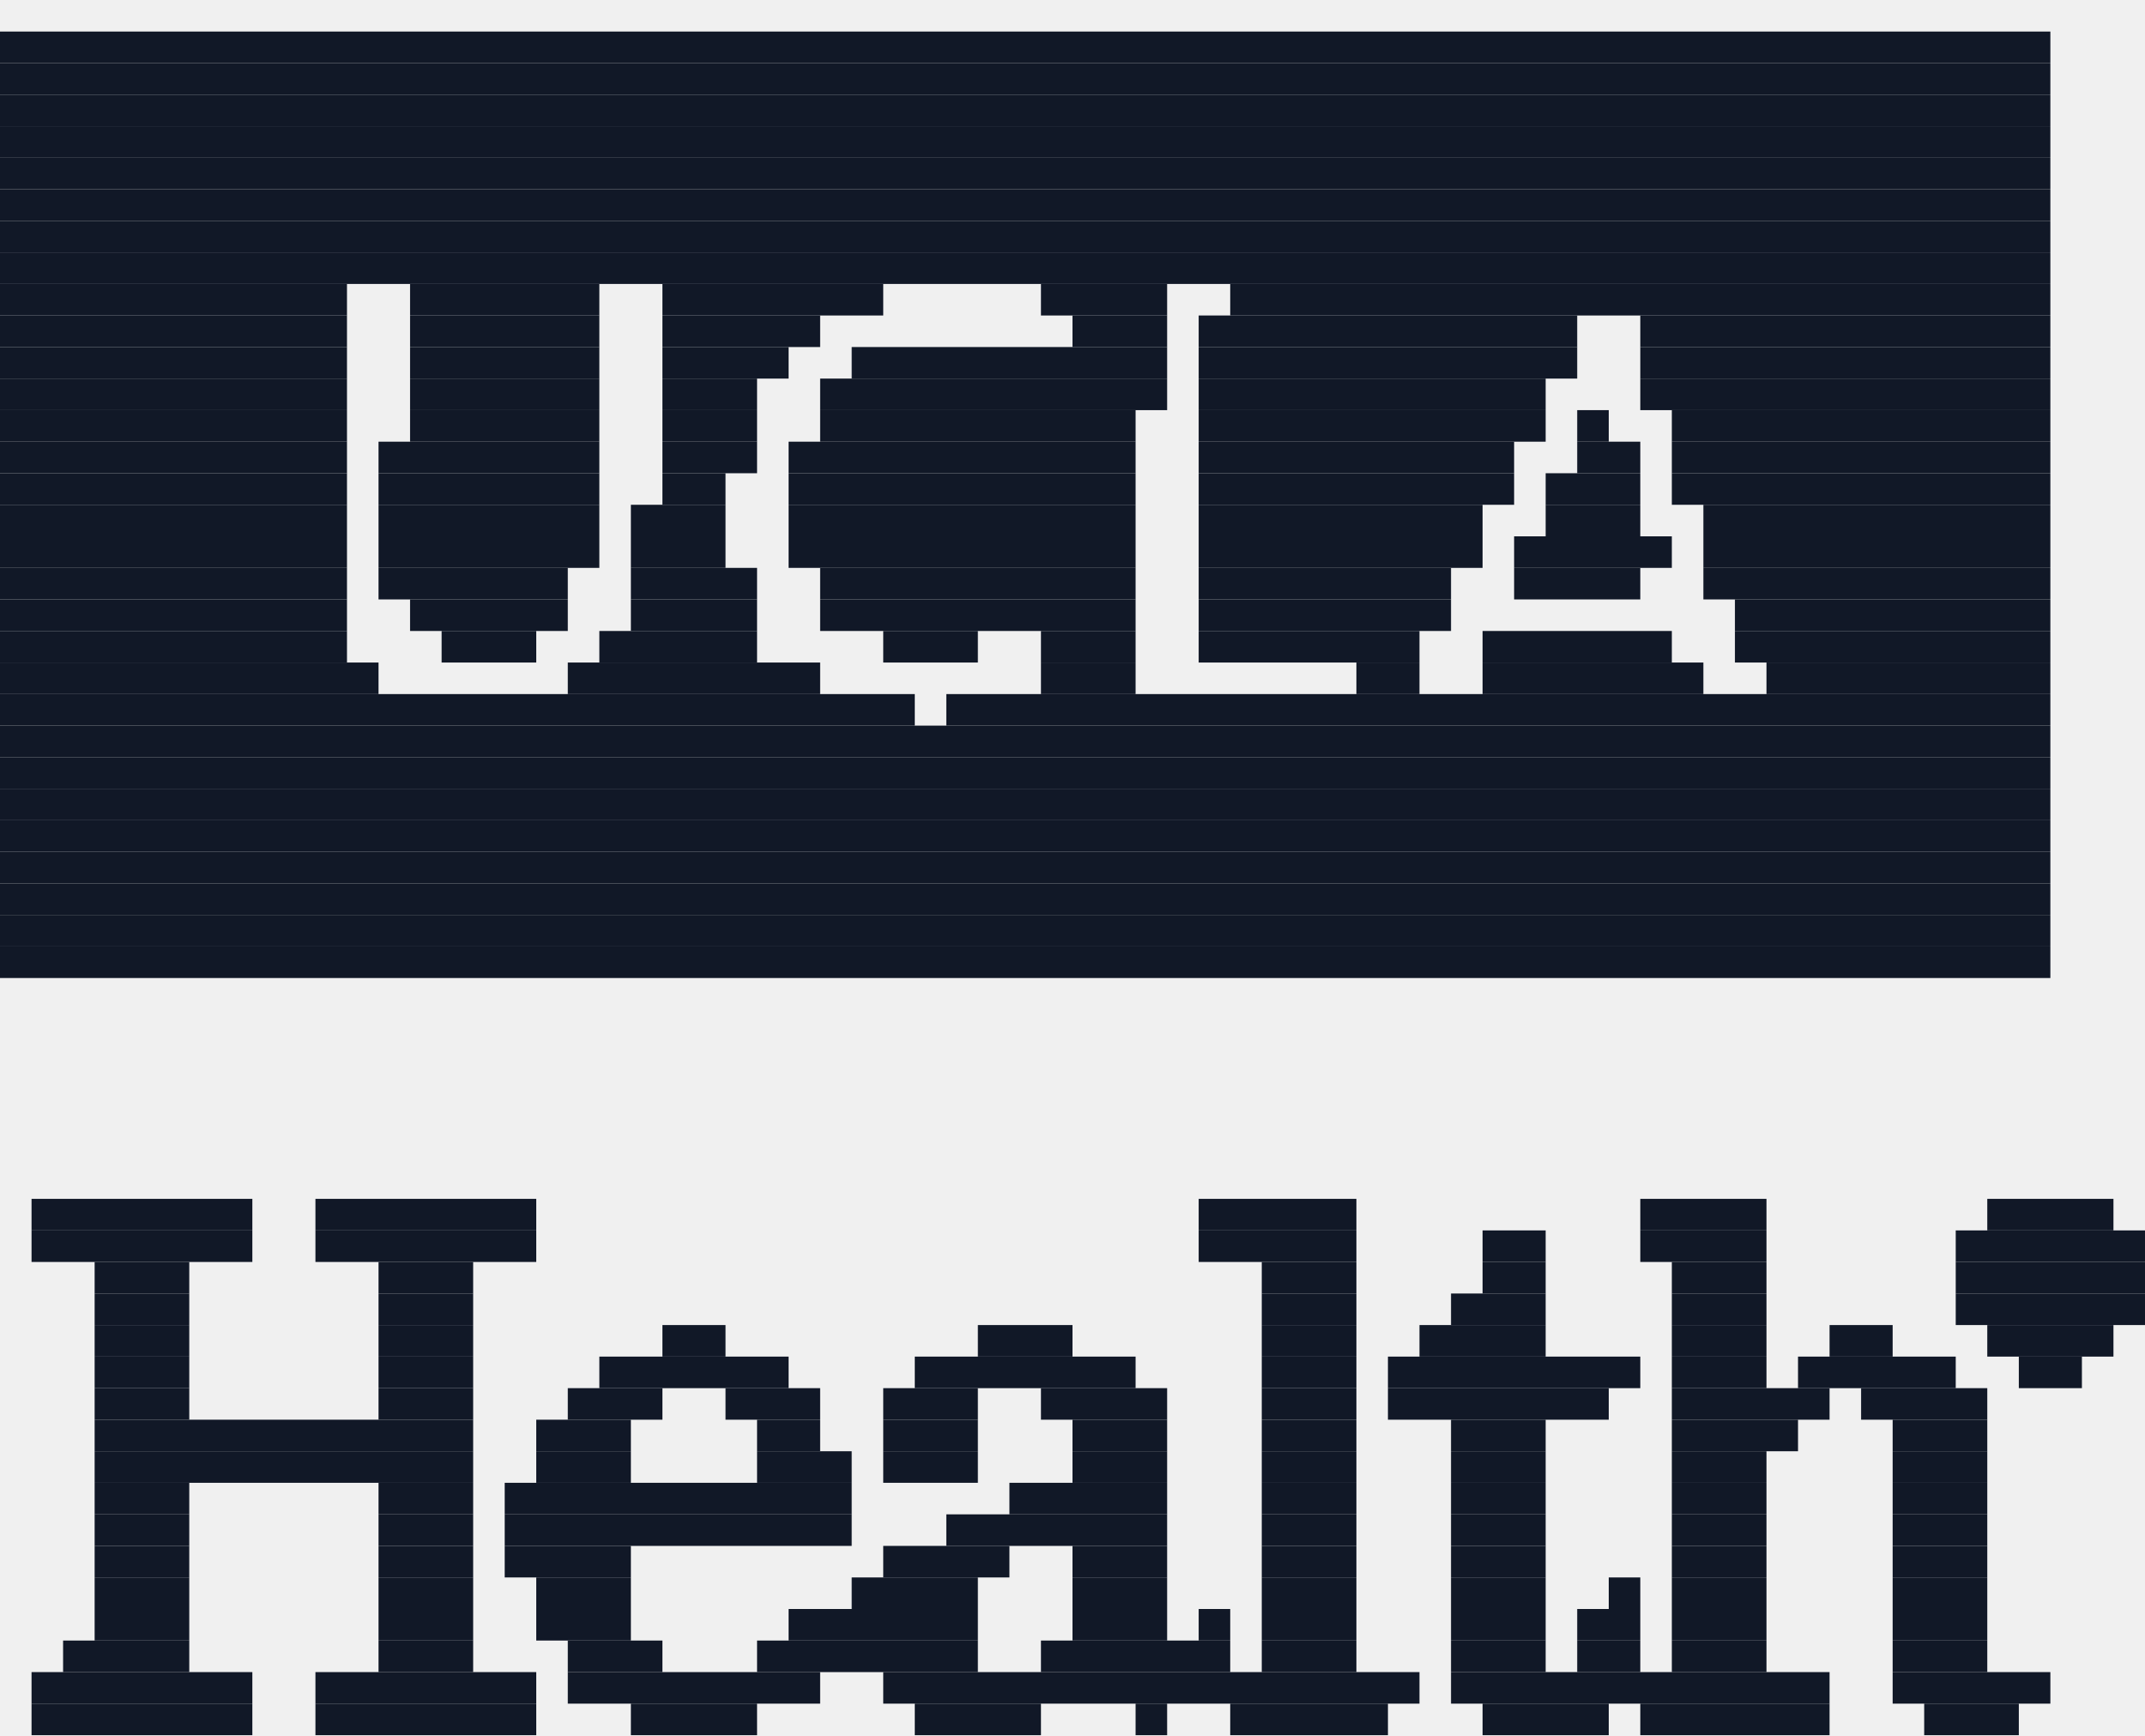
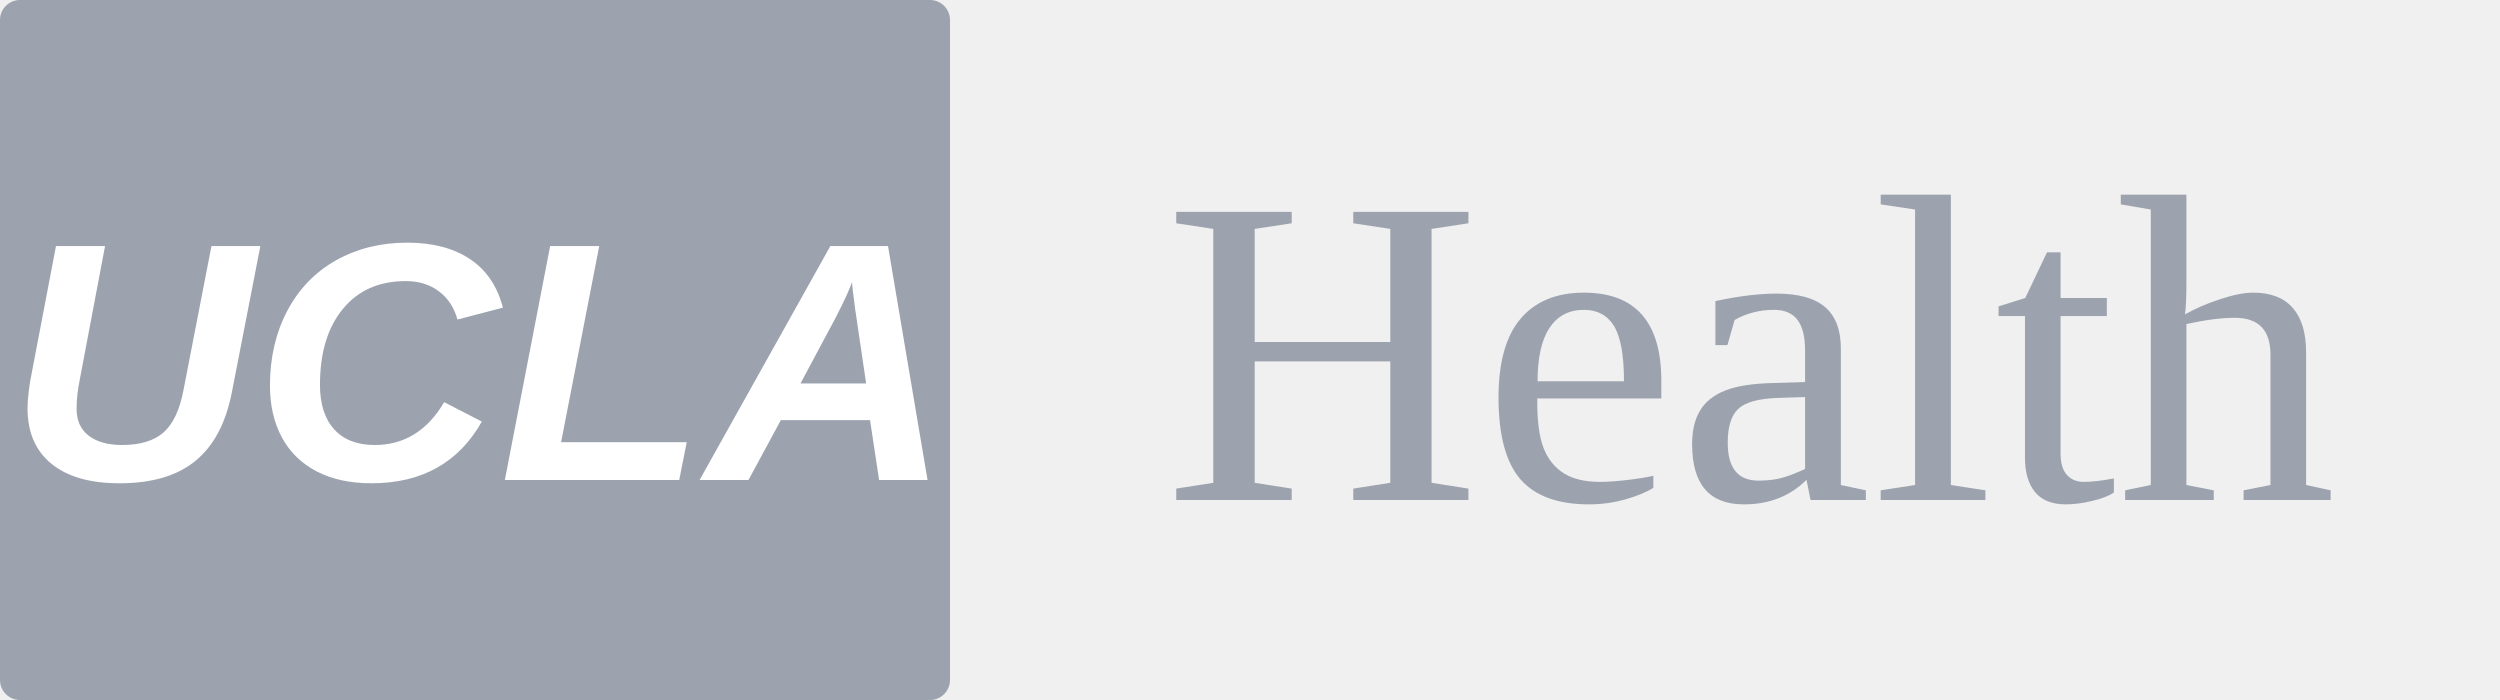
- <svg xmlns="http://www.w3.org/2000/svg" viewBox="0 0 68 55" fill="#111827">
-   <rect x="0" y="1" width="65" height="1" />
-   <rect x="0" y="2" width="65" height="1" />
-   <rect x="0" y="3" width="65" height="1" />
-   <rect x="0" y="4" width="65" height="1" />
-   <rect x="0" y="5" width="65" height="1" />
-   <rect x="0" y="6" width="65" height="1" />
-   <rect x="0" y="7" width="65" height="1" />
-   <rect x="0" y="8" width="65" height="1" />
-   <rect x="0" y="9" width="11" height="1" />
-   <rect x="13" y="9" width="6" height="1" />
-   <rect x="21" y="9" width="7" height="1" />
-   <rect x="33" y="9" width="4" height="1" />
-   <rect x="39" y="9" width="26" height="1" />
-   <rect x="0" y="10" width="11" height="1" />
-   <rect x="13" y="10" width="6" height="1" />
-   <rect x="21" y="10" width="5" height="1" />
-   <rect x="34" y="10" width="3" height="1" />
-   <rect x="38" y="10" width="12" height="1" />
-   <rect x="52" y="10" width="13" height="1" />
-   <rect x="0" y="11" width="11" height="1" />
-   <rect x="13" y="11" width="6" height="1" />
-   <rect x="21" y="11" width="4" height="1" />
-   <rect x="27" y="11" width="10" height="1" />
-   <rect x="38" y="11" width="12" height="1" />
-   <rect x="52" y="11" width="13" height="1" />
-   <rect x="0" y="12" width="11" height="1" />
-   <rect x="13" y="12" width="6" height="1" />
-   <rect x="21" y="12" width="3" height="1" />
-   <rect x="26" y="12" width="11" height="1" />
-   <rect x="38" y="12" width="11" height="1" />
-   <rect x="52" y="12" width="13" height="1" />
-   <rect x="0" y="13" width="11" height="1" />
-   <rect x="13" y="13" width="6" height="1" />
-   <rect x="21" y="13" width="3" height="1" />
-   <rect x="26" y="13" width="10" height="1" />
-   <rect x="38" y="13" width="11" height="1" />
-   <rect x="50" y="13" width="1" height="1" />
-   <rect x="53" y="13" width="12" height="1" />
-   <rect x="0" y="14" width="11" height="1" />
-   <rect x="12" y="14" width="7" height="1" />
-   <rect x="21" y="14" width="3" height="1" />
-   <rect x="25" y="14" width="11" height="1" />
-   <rect x="38" y="14" width="10" height="1" />
-   <rect x="50" y="14" width="2" height="1" />
-   <rect x="53" y="14" width="12" height="1" />
-   <rect x="0" y="15" width="11" height="1" />
-   <rect x="12" y="15" width="7" height="1" />
-   <rect x="21" y="15" width="2" height="1" />
-   <rect x="25" y="15" width="11" height="1" />
-   <rect x="38" y="15" width="10" height="1" />
-   <rect x="49" y="15" width="3" height="1" />
-   <rect x="53" y="15" width="12" height="1" />
-   <rect x="0" y="16" width="11" height="1" />
-   <rect x="12" y="16" width="7" height="1" />
-   <rect x="20" y="16" width="3" height="1" />
-   <rect x="25" y="16" width="11" height="1" />
-   <rect x="38" y="16" width="9" height="1" />
-   <rect x="49" y="16" width="3" height="1" />
-   <rect x="54" y="16" width="11" height="1" />
-   <rect x="0" y="17" width="11" height="1" />
-   <rect x="12" y="17" width="7" height="1" />
-   <rect x="20" y="17" width="3" height="1" />
-   <rect x="25" y="17" width="11" height="1" />
-   <rect x="38" y="17" width="9" height="1" />
-   <rect x="48" y="17" width="5" height="1" />
-   <rect x="54" y="17" width="11" height="1" />
-   <rect x="0" y="18" width="11" height="1" />
-   <rect x="12" y="18" width="6" height="1" />
-   <rect x="20" y="18" width="4" height="1" />
-   <rect x="26" y="18" width="10" height="1" />
-   <rect x="38" y="18" width="8" height="1" />
-   <rect x="48" y="18" width="4" height="1" />
-   <rect x="54" y="18" width="11" height="1" />
-   <rect x="0" y="19" width="11" height="1" />
-   <rect x="13" y="19" width="5" height="1" />
-   <rect x="20" y="19" width="4" height="1" />
-   <rect x="26" y="19" width="10" height="1" />
-   <rect x="38" y="19" width="8" height="1" />
-   <rect x="55" y="19" width="10" height="1" />
-   <rect x="0" y="20" width="11" height="1" />
-   <rect x="14" y="20" width="3" height="1" />
-   <rect x="19" y="20" width="5" height="1" />
-   <rect x="28" y="20" width="3" height="1" />
-   <rect x="33" y="20" width="3" height="1" />
-   <rect x="38" y="20" width="7" height="1" />
-   <rect x="47" y="20" width="6" height="1" />
-   <rect x="55" y="20" width="10" height="1" />
-   <rect x="0" y="21" width="12" height="1" />
-   <rect x="18" y="21" width="8" height="1" />
-   <rect x="33" y="21" width="3" height="1" />
-   <rect x="43" y="21" width="2" height="1" />
-   <rect x="47" y="21" width="7" height="1" />
-   <rect x="56" y="21" width="9" height="1" />
-   <rect x="0" y="22" width="29" height="1" />
-   <rect x="30" y="22" width="35" height="1" />
-   <rect x="0" y="23" width="65" height="1" />
-   <rect x="0" y="24" width="65" height="1" />
-   <rect x="0" y="25" width="65" height="1" />
-   <rect x="0" y="26" width="65" height="1" />
-   <rect x="0" y="27" width="65" height="1" />
-   <rect x="0" y="28" width="65" height="1" />
-   <rect x="0" y="29" width="65" height="1" />
-   <rect x="0" y="30" width="65" height="1" />
-   <rect x="1" y="38" width="7" height="1" />
-   <rect x="10" y="38" width="7" height="1" />
-   <rect x="38" y="38" width="5" height="1" />
-   <rect x="52" y="38" width="4" height="1" />
-   <rect x="63" y="38" width="4" height="1" />
-   <rect x="1" y="39" width="7" height="1" />
-   <rect x="10" y="39" width="7" height="1" />
-   <rect x="38" y="39" width="5" height="1" />
-   <rect x="47" y="39" width="2" height="1" />
-   <rect x="52" y="39" width="4" height="1" />
-   <rect x="62" y="39" width="6" height="1" />
-   <rect x="3" y="40" width="3" height="1" />
-   <rect x="12" y="40" width="3" height="1" />
-   <rect x="40" y="40" width="3" height="1" />
-   <rect x="47" y="40" width="2" height="1" />
-   <rect x="53" y="40" width="3" height="1" />
-   <rect x="62" y="40" width="6" height="1" />
-   <rect x="3" y="41" width="3" height="1" />
-   <rect x="12" y="41" width="3" height="1" />
-   <rect x="40" y="41" width="3" height="1" />
-   <rect x="46" y="41" width="3" height="1" />
-   <rect x="53" y="41" width="3" height="1" />
-   <rect x="62" y="41" width="6" height="1" />
-   <rect x="3" y="42" width="3" height="1" />
-   <rect x="12" y="42" width="3" height="1" />
-   <rect x="21" y="42" width="2" height="1" />
-   <rect x="31" y="42" width="3" height="1" />
-   <rect x="40" y="42" width="3" height="1" />
-   <rect x="45" y="42" width="4" height="1" />
-   <rect x="53" y="42" width="3" height="1" />
-   <rect x="58" y="42" width="2" height="1" />
-   <rect x="63" y="42" width="4" height="1" />
-   <rect x="3" y="43" width="3" height="1" />
-   <rect x="12" y="43" width="3" height="1" />
-   <rect x="19" y="43" width="6" height="1" />
-   <rect x="29" y="43" width="7" height="1" />
-   <rect x="40" y="43" width="3" height="1" />
-   <rect x="44" y="43" width="8" height="1" />
-   <rect x="53" y="43" width="3" height="1" />
-   <rect x="57" y="43" width="5" height="1" />
-   <rect x="64" y="43" width="2" height="1" />
-   <rect x="3" y="44" width="3" height="1" />
-   <rect x="12" y="44" width="3" height="1" />
-   <rect x="18" y="44" width="3" height="1" />
-   <rect x="23" y="44" width="3" height="1" />
-   <rect x="28" y="44" width="3" height="1" />
-   <rect x="33" y="44" width="4" height="1" />
-   <rect x="40" y="44" width="3" height="1" />
-   <rect x="44" y="44" width="7" height="1" />
-   <rect x="53" y="44" width="5" height="1" />
-   <rect x="59" y="44" width="4" height="1" />
-   <rect x="3" y="45" width="12" height="1" />
-   <rect x="17" y="45" width="3" height="1" />
-   <rect x="24" y="45" width="2" height="1" />
-   <rect x="28" y="45" width="3" height="1" />
-   <rect x="34" y="45" width="3" height="1" />
-   <rect x="40" y="45" width="3" height="1" />
-   <rect x="46" y="45" width="3" height="1" />
-   <rect x="53" y="45" width="4" height="1" />
-   <rect x="60" y="45" width="3" height="1" />
-   <rect x="3" y="46" width="12" height="1" />
-   <rect x="17" y="46" width="3" height="1" />
-   <rect x="24" y="46" width="3" height="1" />
-   <rect x="28" y="46" width="3" height="1" />
-   <rect x="34" y="46" width="3" height="1" />
-   <rect x="40" y="46" width="3" height="1" />
-   <rect x="46" y="46" width="3" height="1" />
-   <rect x="53" y="46" width="3" height="1" />
-   <rect x="60" y="46" width="3" height="1" />
-   <rect x="3" y="47" width="3" height="1" />
-   <rect x="12" y="47" width="3" height="1" />
-   <rect x="16" y="47" width="11" height="1" />
-   <rect x="32" y="47" width="5" height="1" />
-   <rect x="40" y="47" width="3" height="1" />
-   <rect x="46" y="47" width="3" height="1" />
-   <rect x="53" y="47" width="3" height="1" />
-   <rect x="60" y="47" width="3" height="1" />
-   <rect x="3" y="48" width="3" height="1" />
-   <rect x="12" y="48" width="3" height="1" />
-   <rect x="16" y="48" width="11" height="1" />
-   <rect x="30" y="48" width="7" height="1" />
-   <rect x="40" y="48" width="3" height="1" />
-   <rect x="46" y="48" width="3" height="1" />
-   <rect x="53" y="48" width="3" height="1" />
-   <rect x="60" y="48" width="3" height="1" />
-   <rect x="3" y="49" width="3" height="1" />
-   <rect x="12" y="49" width="3" height="1" />
-   <rect x="16" y="49" width="4" height="1" />
-   <rect x="28" y="49" width="4" height="1" />
-   <rect x="34" y="49" width="3" height="1" />
-   <rect x="40" y="49" width="3" height="1" />
-   <rect x="46" y="49" width="3" height="1" />
-   <rect x="53" y="49" width="3" height="1" />
-   <rect x="60" y="49" width="3" height="1" />
-   <rect x="3" y="50" width="3" height="1" />
-   <rect x="12" y="50" width="3" height="1" />
-   <rect x="17" y="50" width="3" height="1" />
-   <rect x="27" y="50" width="4" height="1" />
-   <rect x="34" y="50" width="3" height="1" />
-   <rect x="40" y="50" width="3" height="1" />
-   <rect x="46" y="50" width="3" height="1" />
-   <rect x="51" y="50" width="1" height="1" />
-   <rect x="53" y="50" width="3" height="1" />
-   <rect x="60" y="50" width="3" height="1" />
-   <rect x="3" y="51" width="3" height="1" />
-   <rect x="12" y="51" width="3" height="1" />
-   <rect x="17" y="51" width="3" height="1" />
-   <rect x="25" y="51" width="6" height="1" />
-   <rect x="34" y="51" width="3" height="1" />
-   <rect x="38" y="51" width="1" height="1" />
-   <rect x="40" y="51" width="3" height="1" />
-   <rect x="46" y="51" width="3" height="1" />
-   <rect x="50" y="51" width="2" height="1" />
-   <rect x="53" y="51" width="3" height="1" />
-   <rect x="60" y="51" width="3" height="1" />
-   <rect x="2" y="52" width="4" height="1" />
-   <rect x="12" y="52" width="3" height="1" />
-   <rect x="18" y="52" width="3" height="1" />
-   <rect x="24" y="52" width="7" height="1" />
-   <rect x="33" y="52" width="6" height="1" />
-   <rect x="40" y="52" width="3" height="1" />
-   <rect x="46" y="52" width="3" height="1" />
-   <rect x="50" y="52" width="2" height="1" />
-   <rect x="53" y="52" width="3" height="1" />
-   <rect x="60" y="52" width="3" height="1" />
-   <rect x="1" y="53" width="7" height="1" />
-   <rect x="10" y="53" width="7" height="1" />
-   <rect x="18" y="53" width="8" height="1" />
-   <rect x="28" y="53" width="17" height="1" />
-   <rect x="46" y="53" width="12" height="1" />
-   <rect x="60" y="53" width="5" height="1" />
-   <rect x="1" y="54" width="7" height="1" />
-   <rect x="10" y="54" width="7" height="1" />
-   <rect x="20" y="54" width="4" height="1" />
-   <rect x="29" y="54" width="4" height="1" />
-   <rect x="36" y="54" width="1" height="1" />
-   <rect x="39" y="54" width="5" height="1" />
-   <rect x="47" y="54" width="4" height="1" />
-   <rect x="52" y="54" width="6" height="1" />
-   <rect x="61" y="54" width="3" height="1" />
+ <svg xmlns="http://www.w3.org/2000/svg" viewBox="0 0 250 70" fill="#9CA3AF">
+   <rect x="0" y="0" width="95" height="70" rx="2" fill="#9CA3AF" />
+   <text x="48" y="48" font-family="'Helvetica Neue', Arial, sans-serif" font-size="34" font-weight="700" font-style="italic" text-anchor="middle" fill="white">UCLA</text>
+   <text x="175" y="50" font-family="Georgia, 'Times New Roman', serif" font-size="44" font-weight="400" text-anchor="middle" fill="#9CA3AF">Health</text>
</svg>
